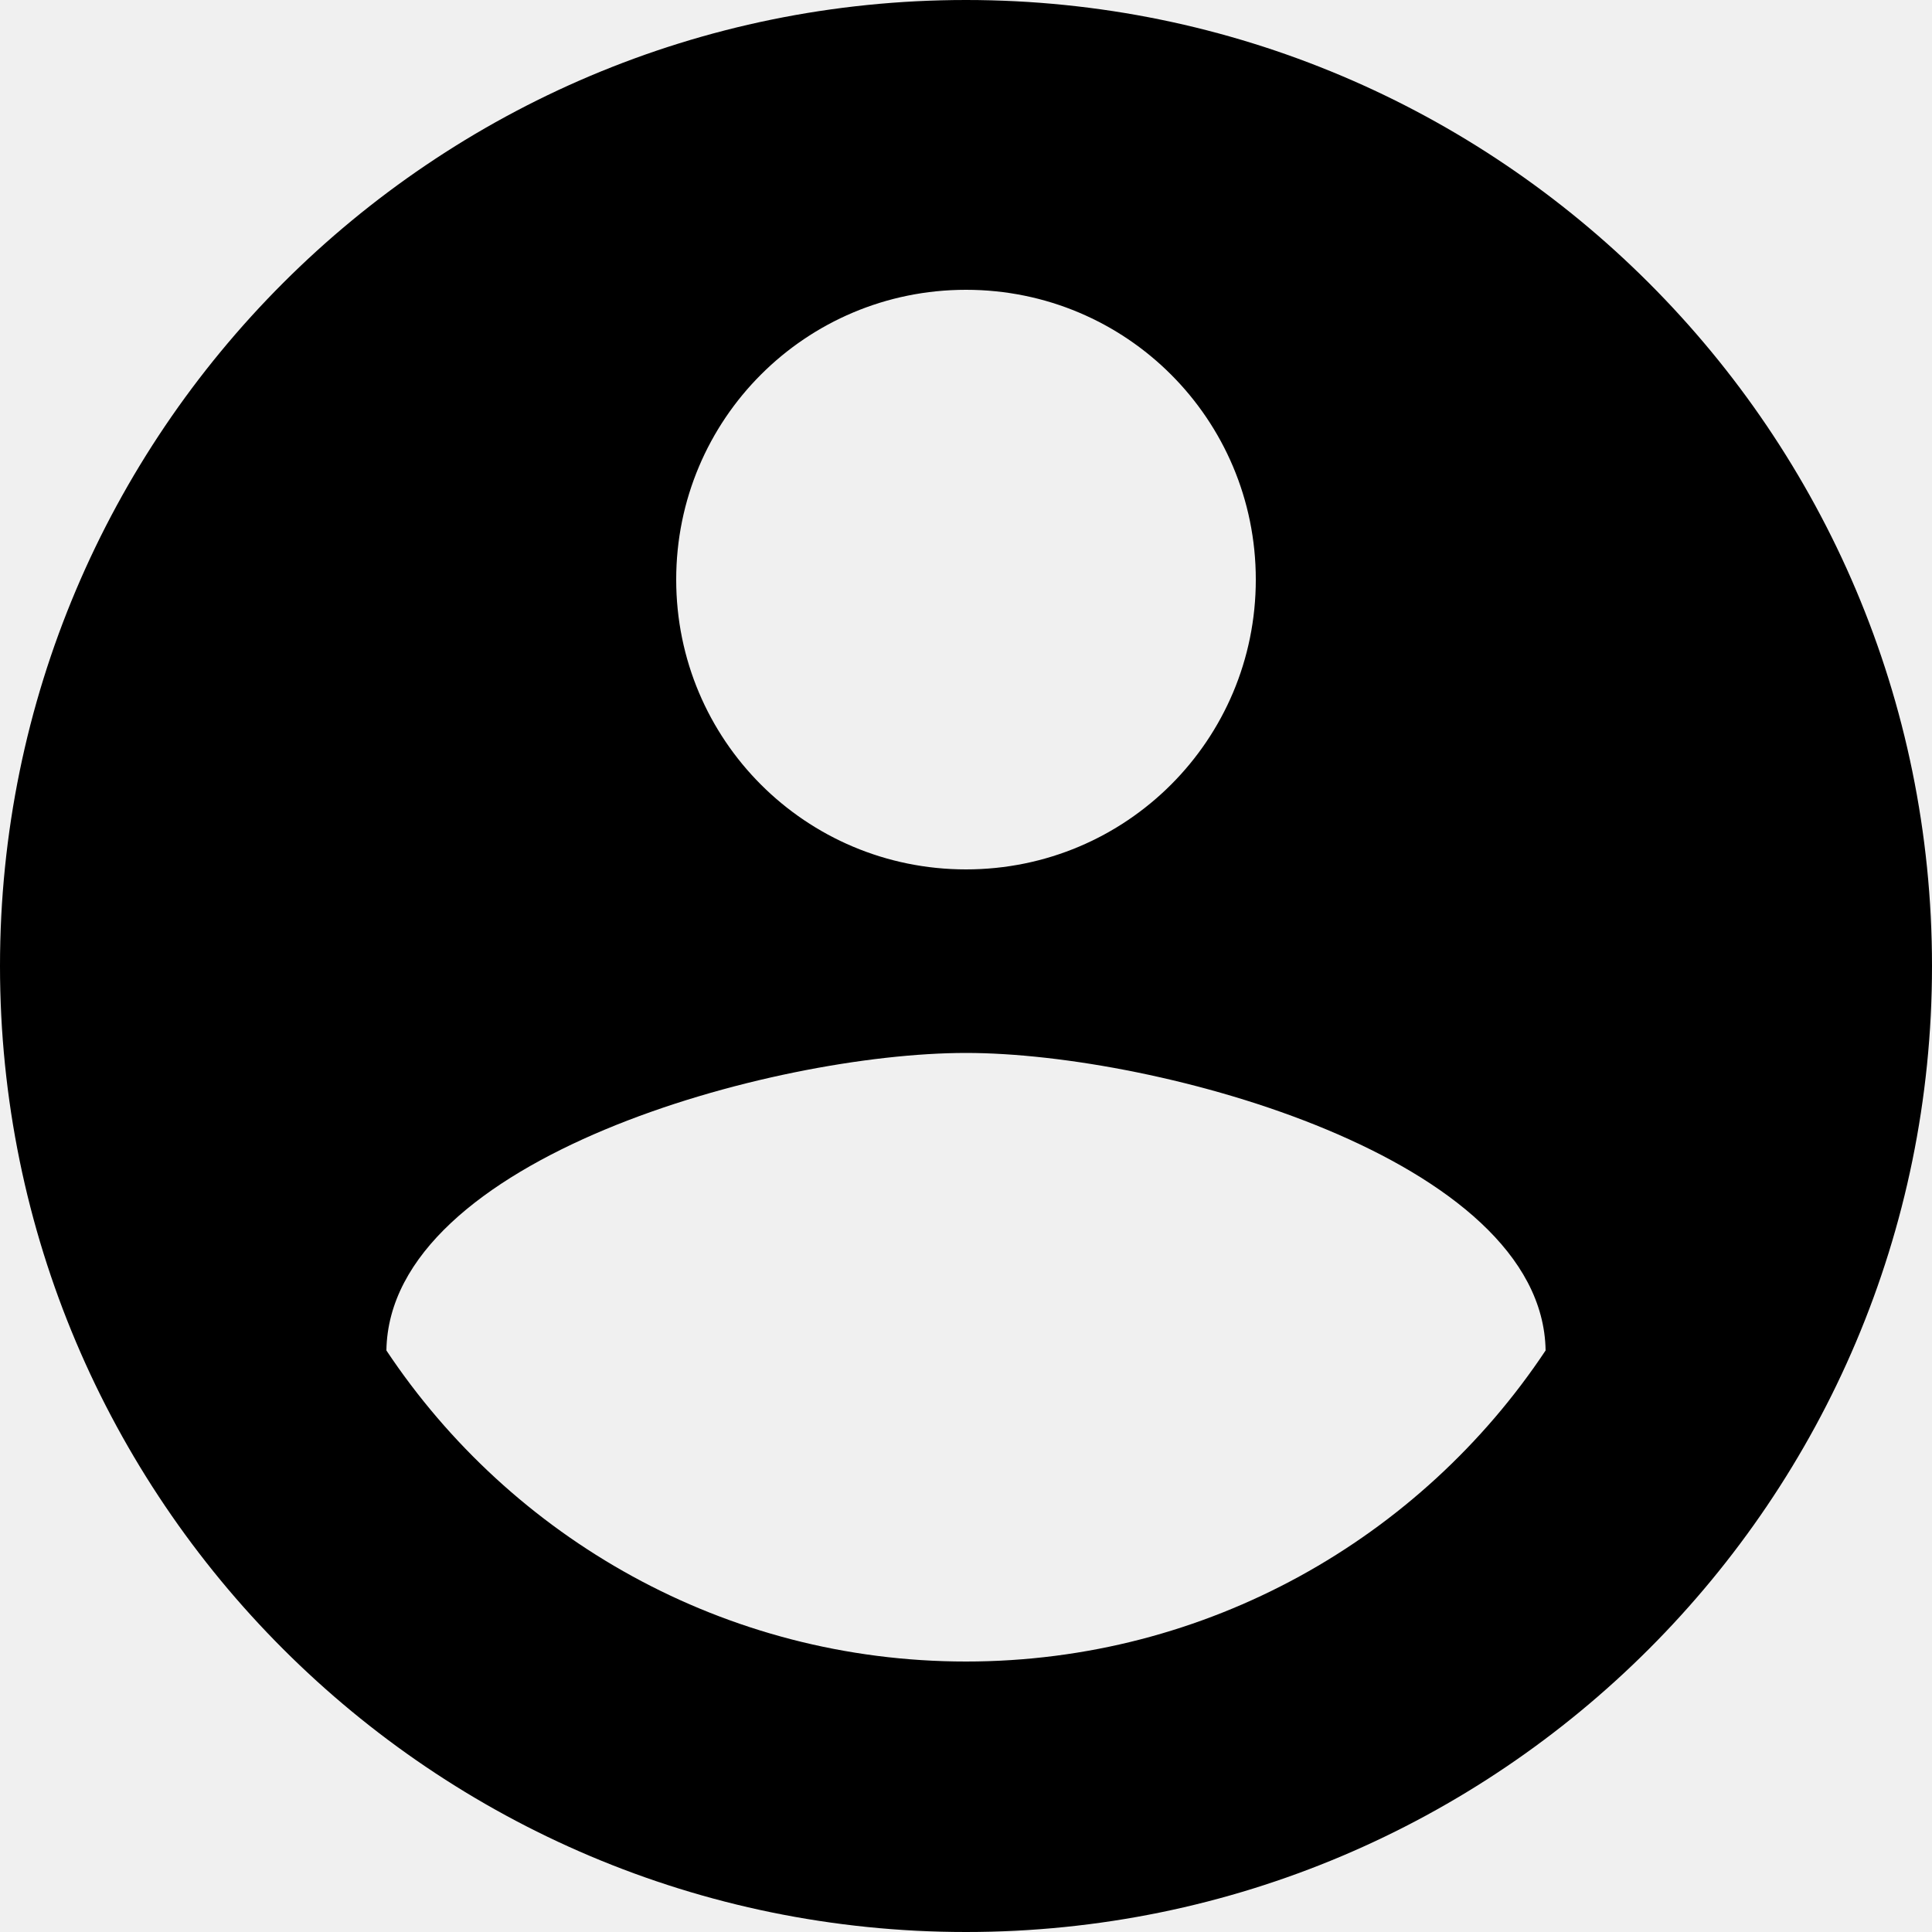
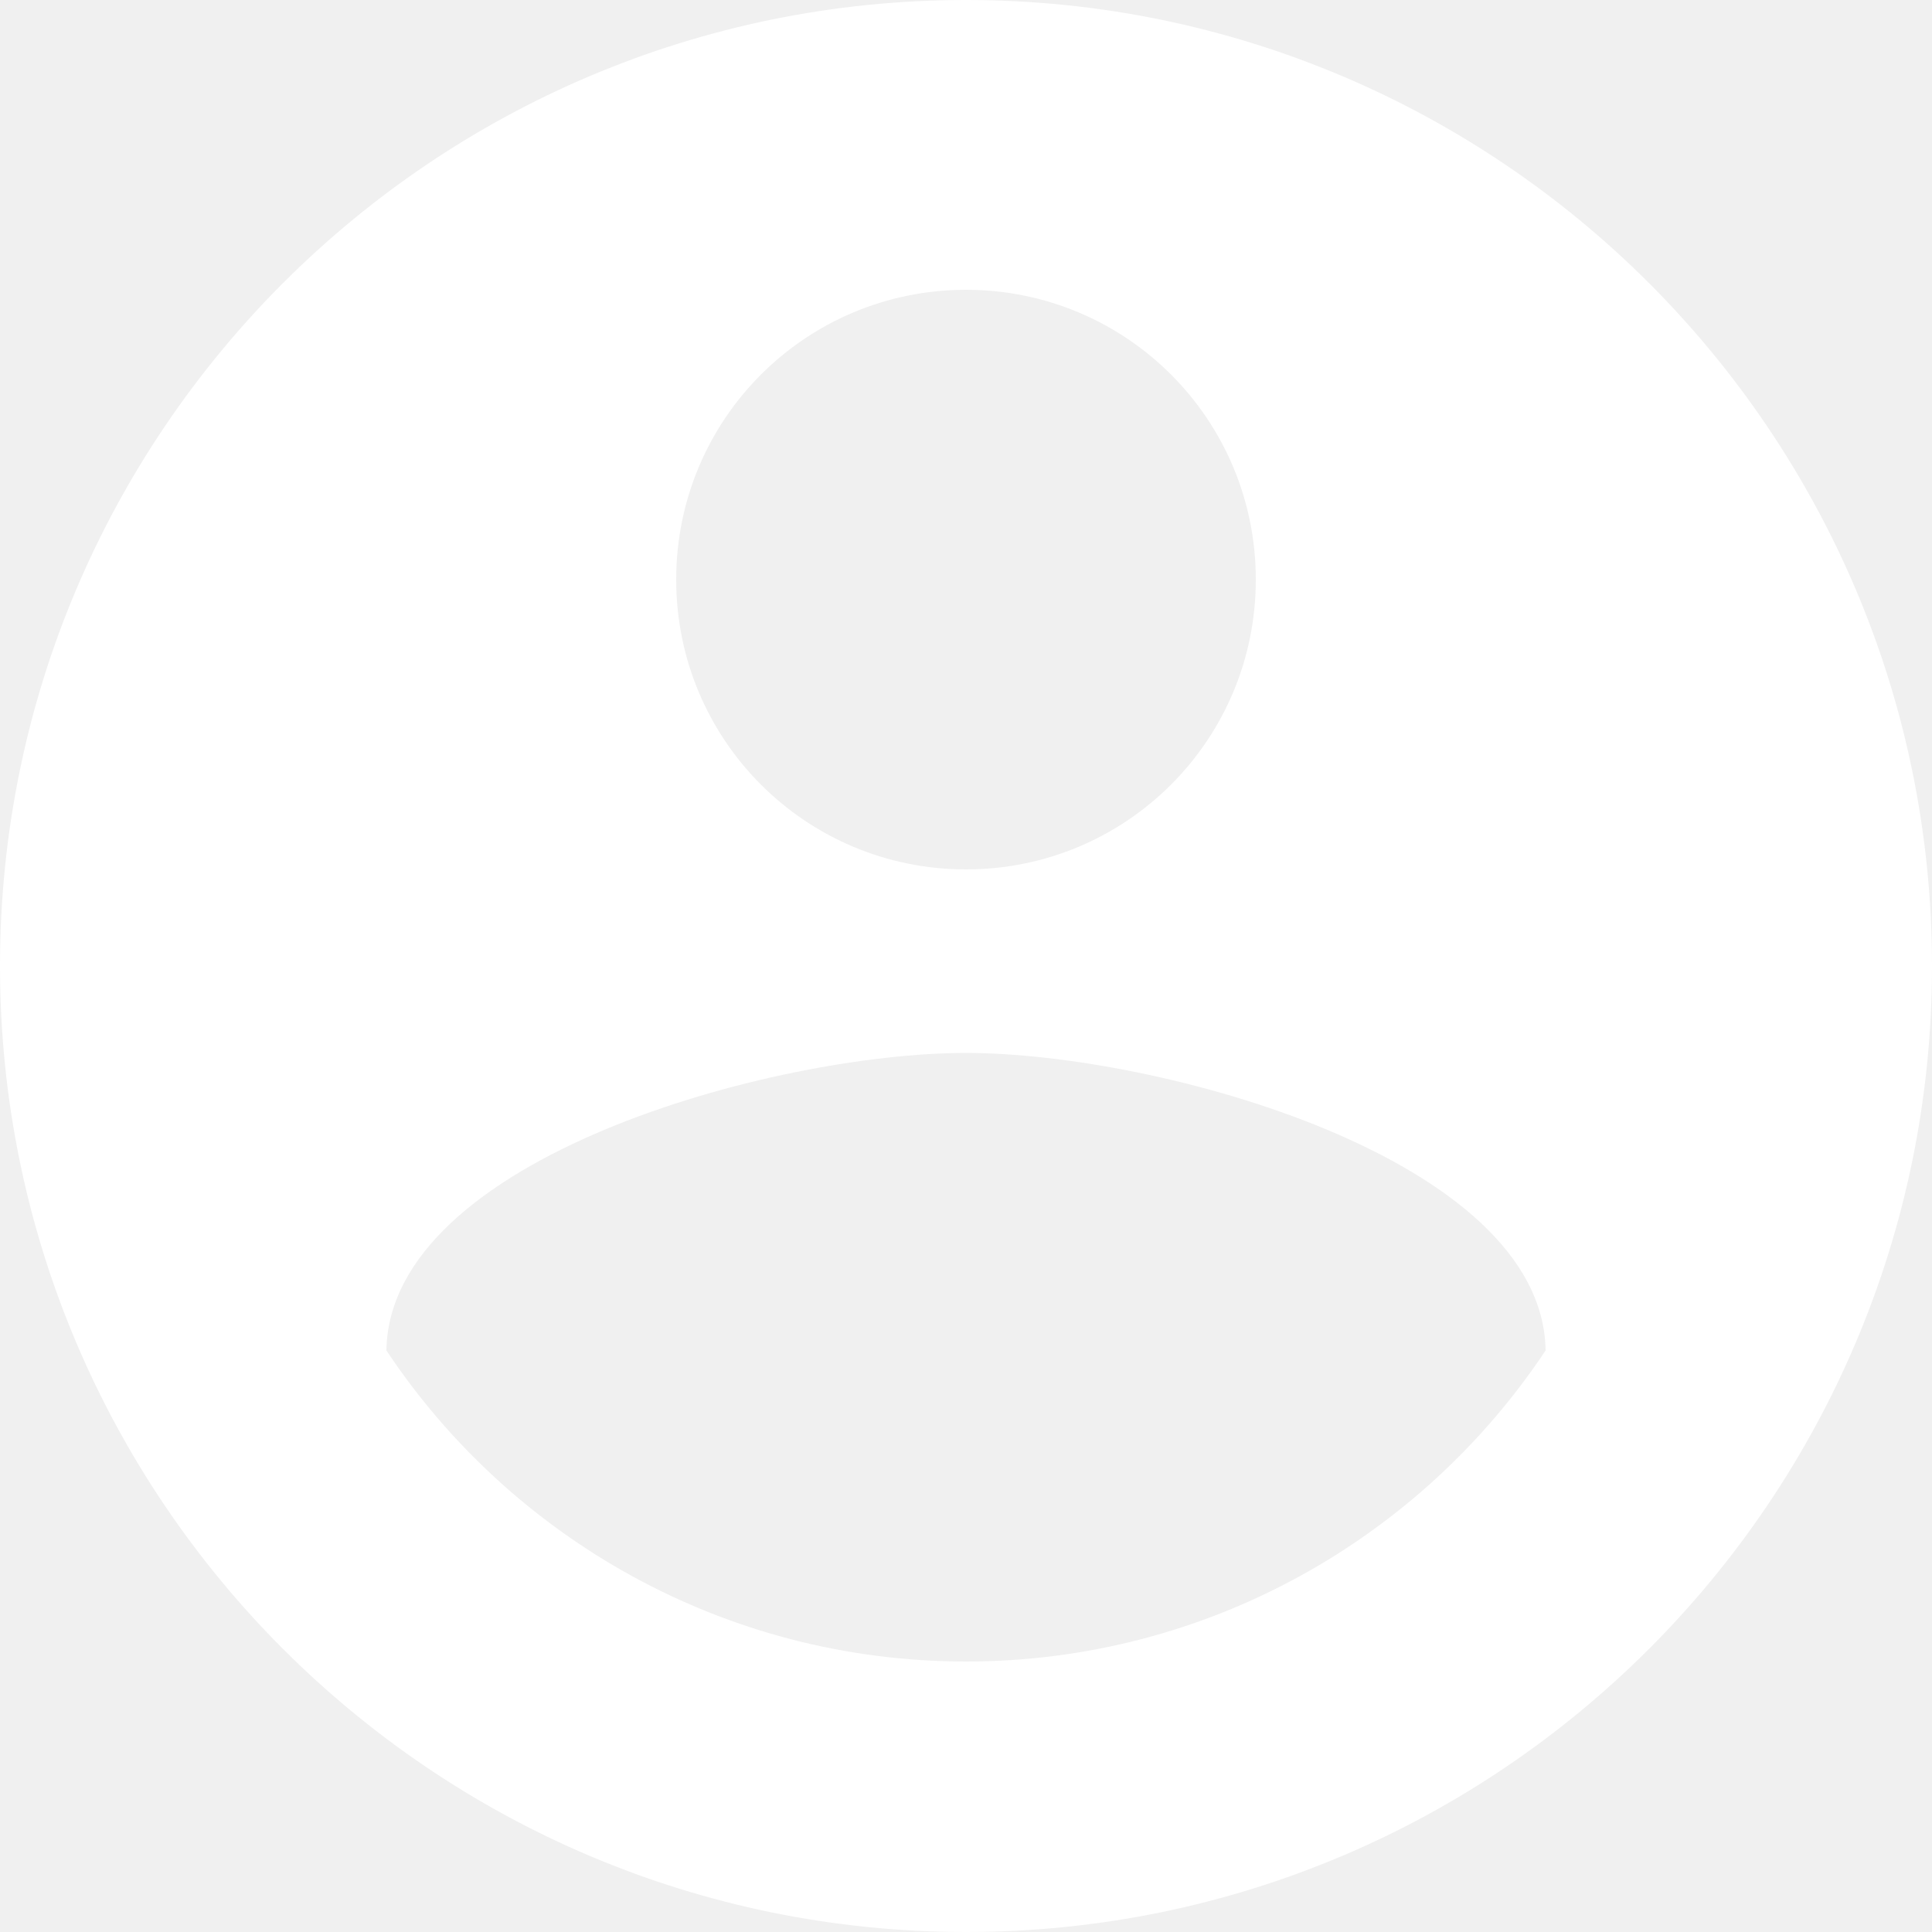
<svg xmlns="http://www.w3.org/2000/svg" width="20" height="20" viewBox="0 0 20 20" fill="none">
-   <path d="M10 0C4.48 0 0 4.48 0 10C0 15.52 4.48 20 10 20C15.52 20 20 15.52 20 10C20 4.48 15.52 0 10 0ZM10 3C11.66 3 13 4.34 13 6C13 7.66 11.66 9 10 9C8.34 9 7 7.66 7 6C7 4.34 8.34 3 10 3ZM10 17.2C7.5 17.2 5.29 15.92 4 13.98C4.03 11.99 8 10.9 10 10.9C11.99 10.9 15.97 11.99 16 13.98C14.71 15.92 12.5 17.2 10 17.2Z" fill="black" />
+   <path d="M10 0C4.48 0 0 4.48 0 10C0 15.52 4.48 20 10 20C15.52 20 20 15.52 20 10C20 4.48 15.52 0 10 0ZM10 3C11.66 3 13 4.34 13 6C13 7.66 11.66 9 10 9C8.34 9 7 7.66 7 6C7 4.34 8.34 3 10 3ZM10 17.2C7.5 17.2 5.29 15.92 4 13.98C4.03 11.99 8 10.9 10 10.9C11.99 10.9 15.97 11.99 16 13.98C14.71 15.92 12.5 17.2 10 17.2Z" fill="white" />
</svg>
